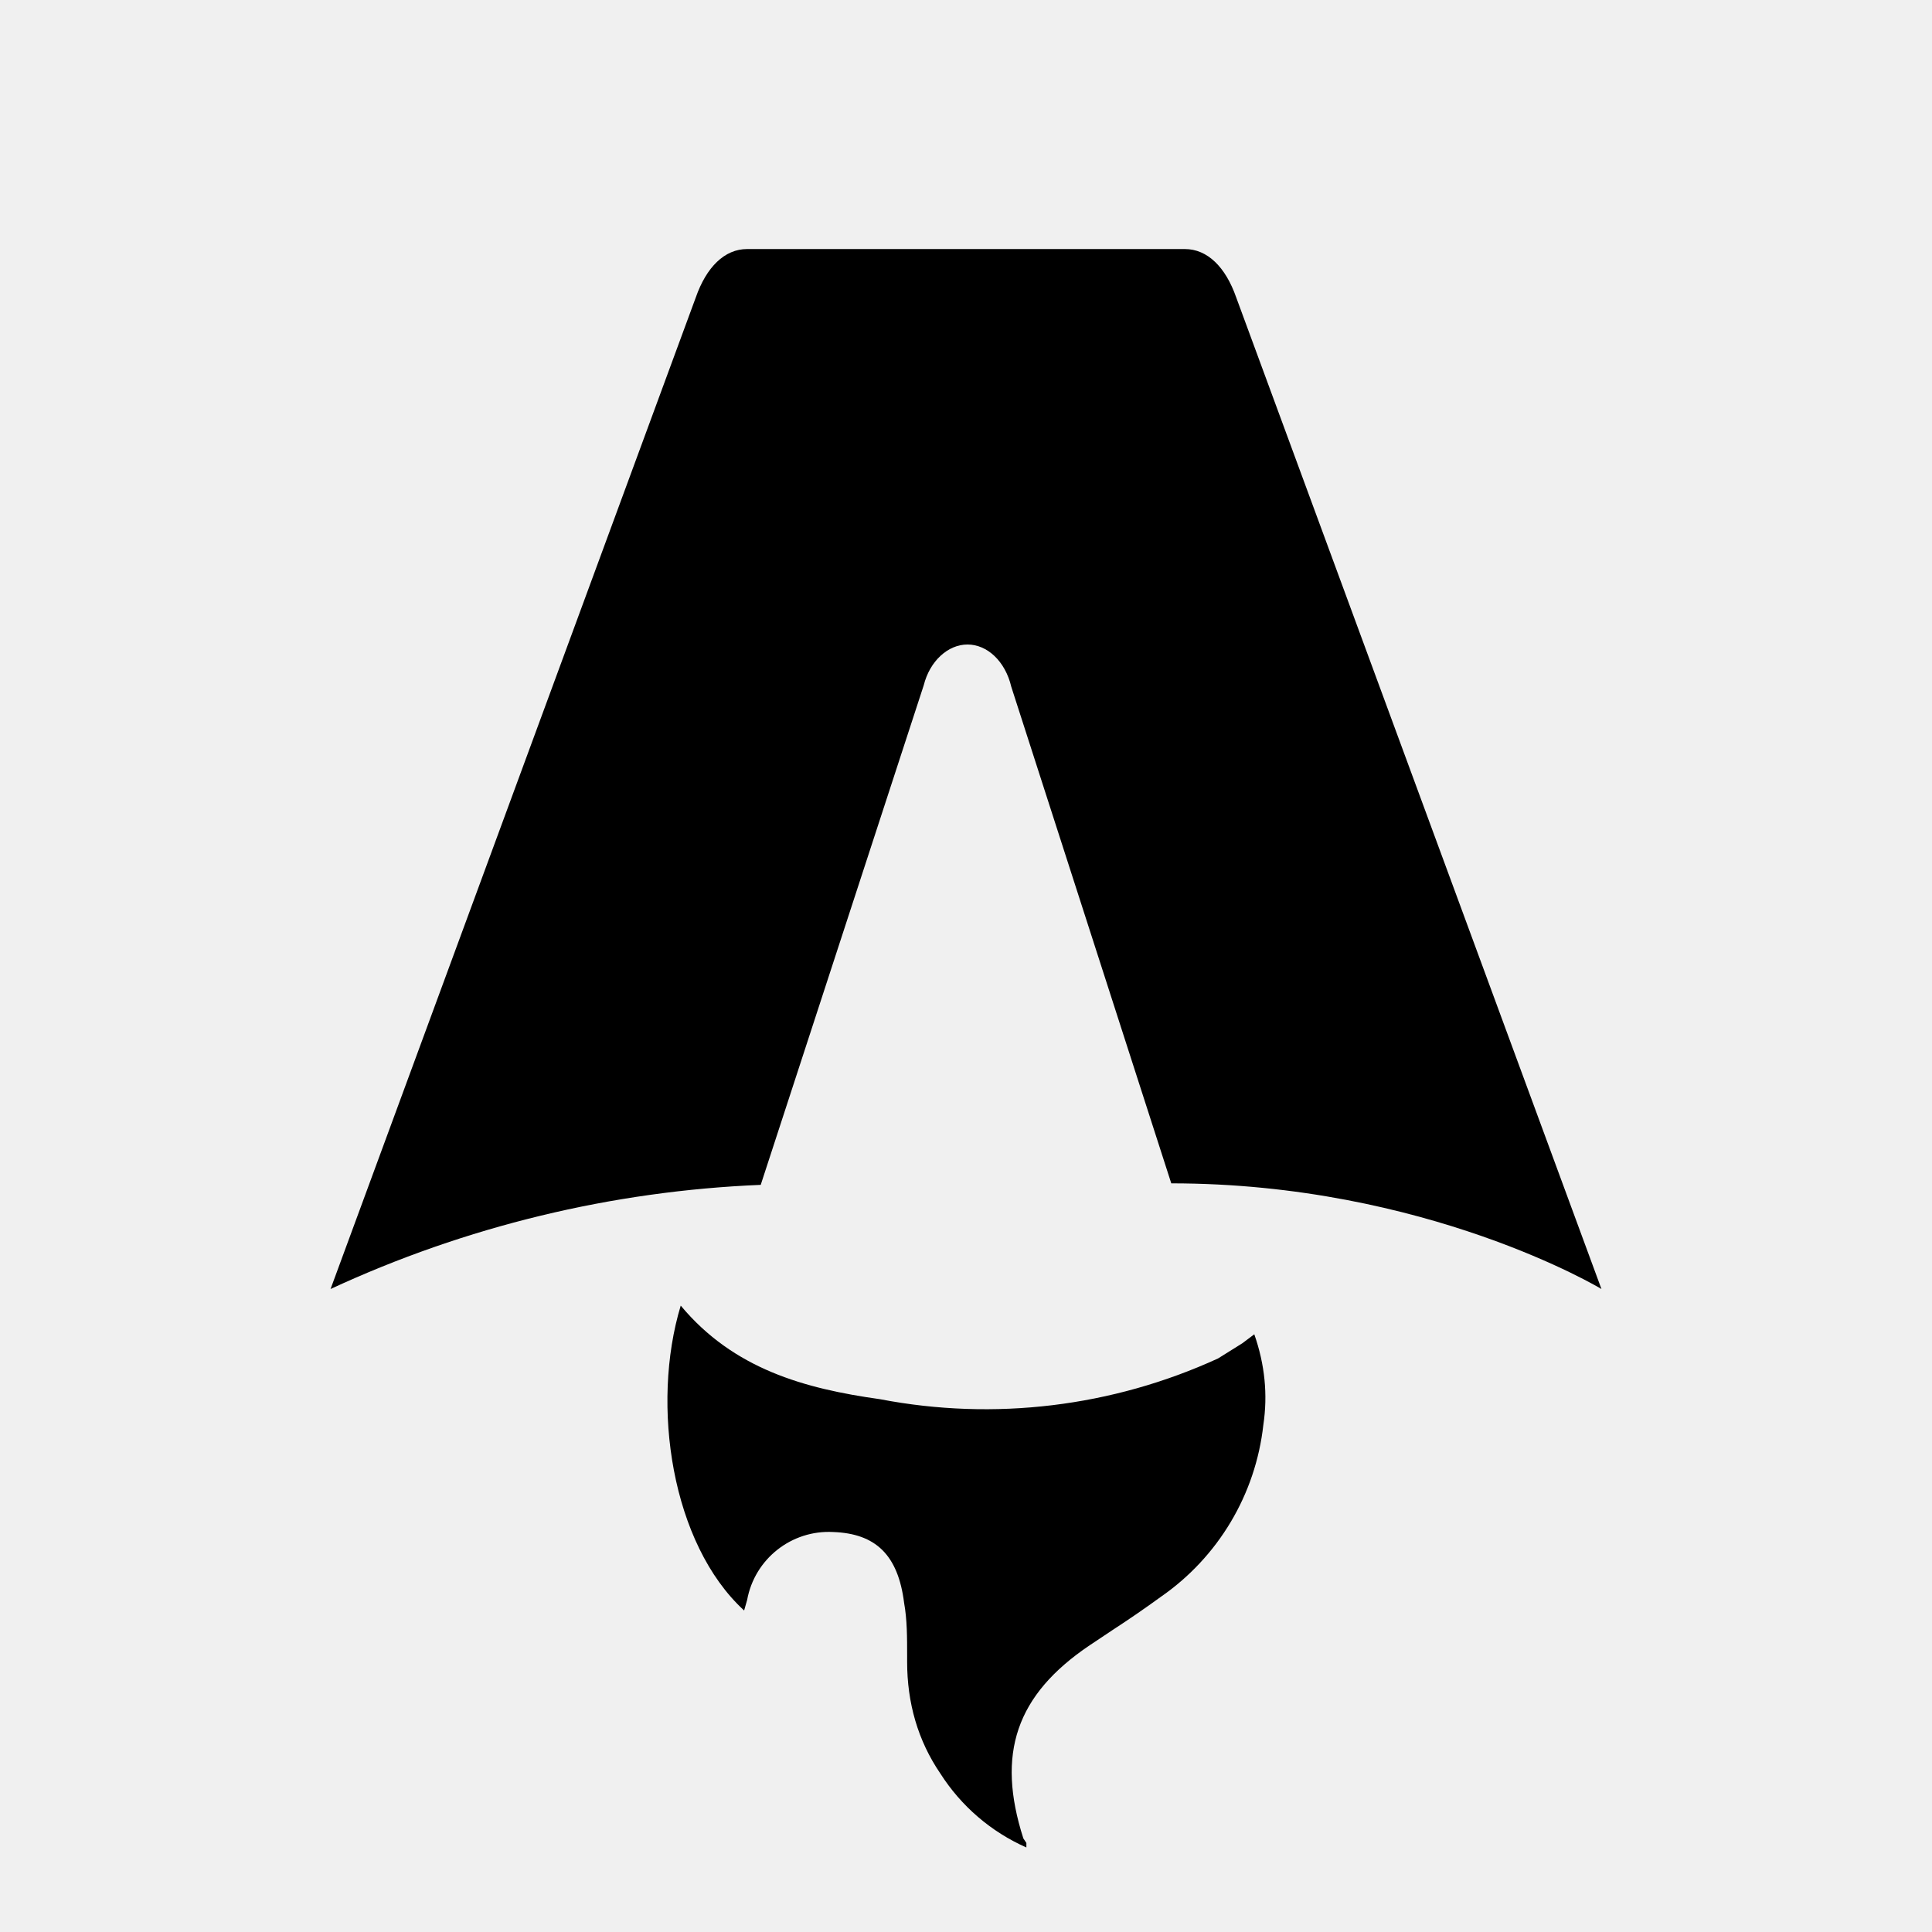
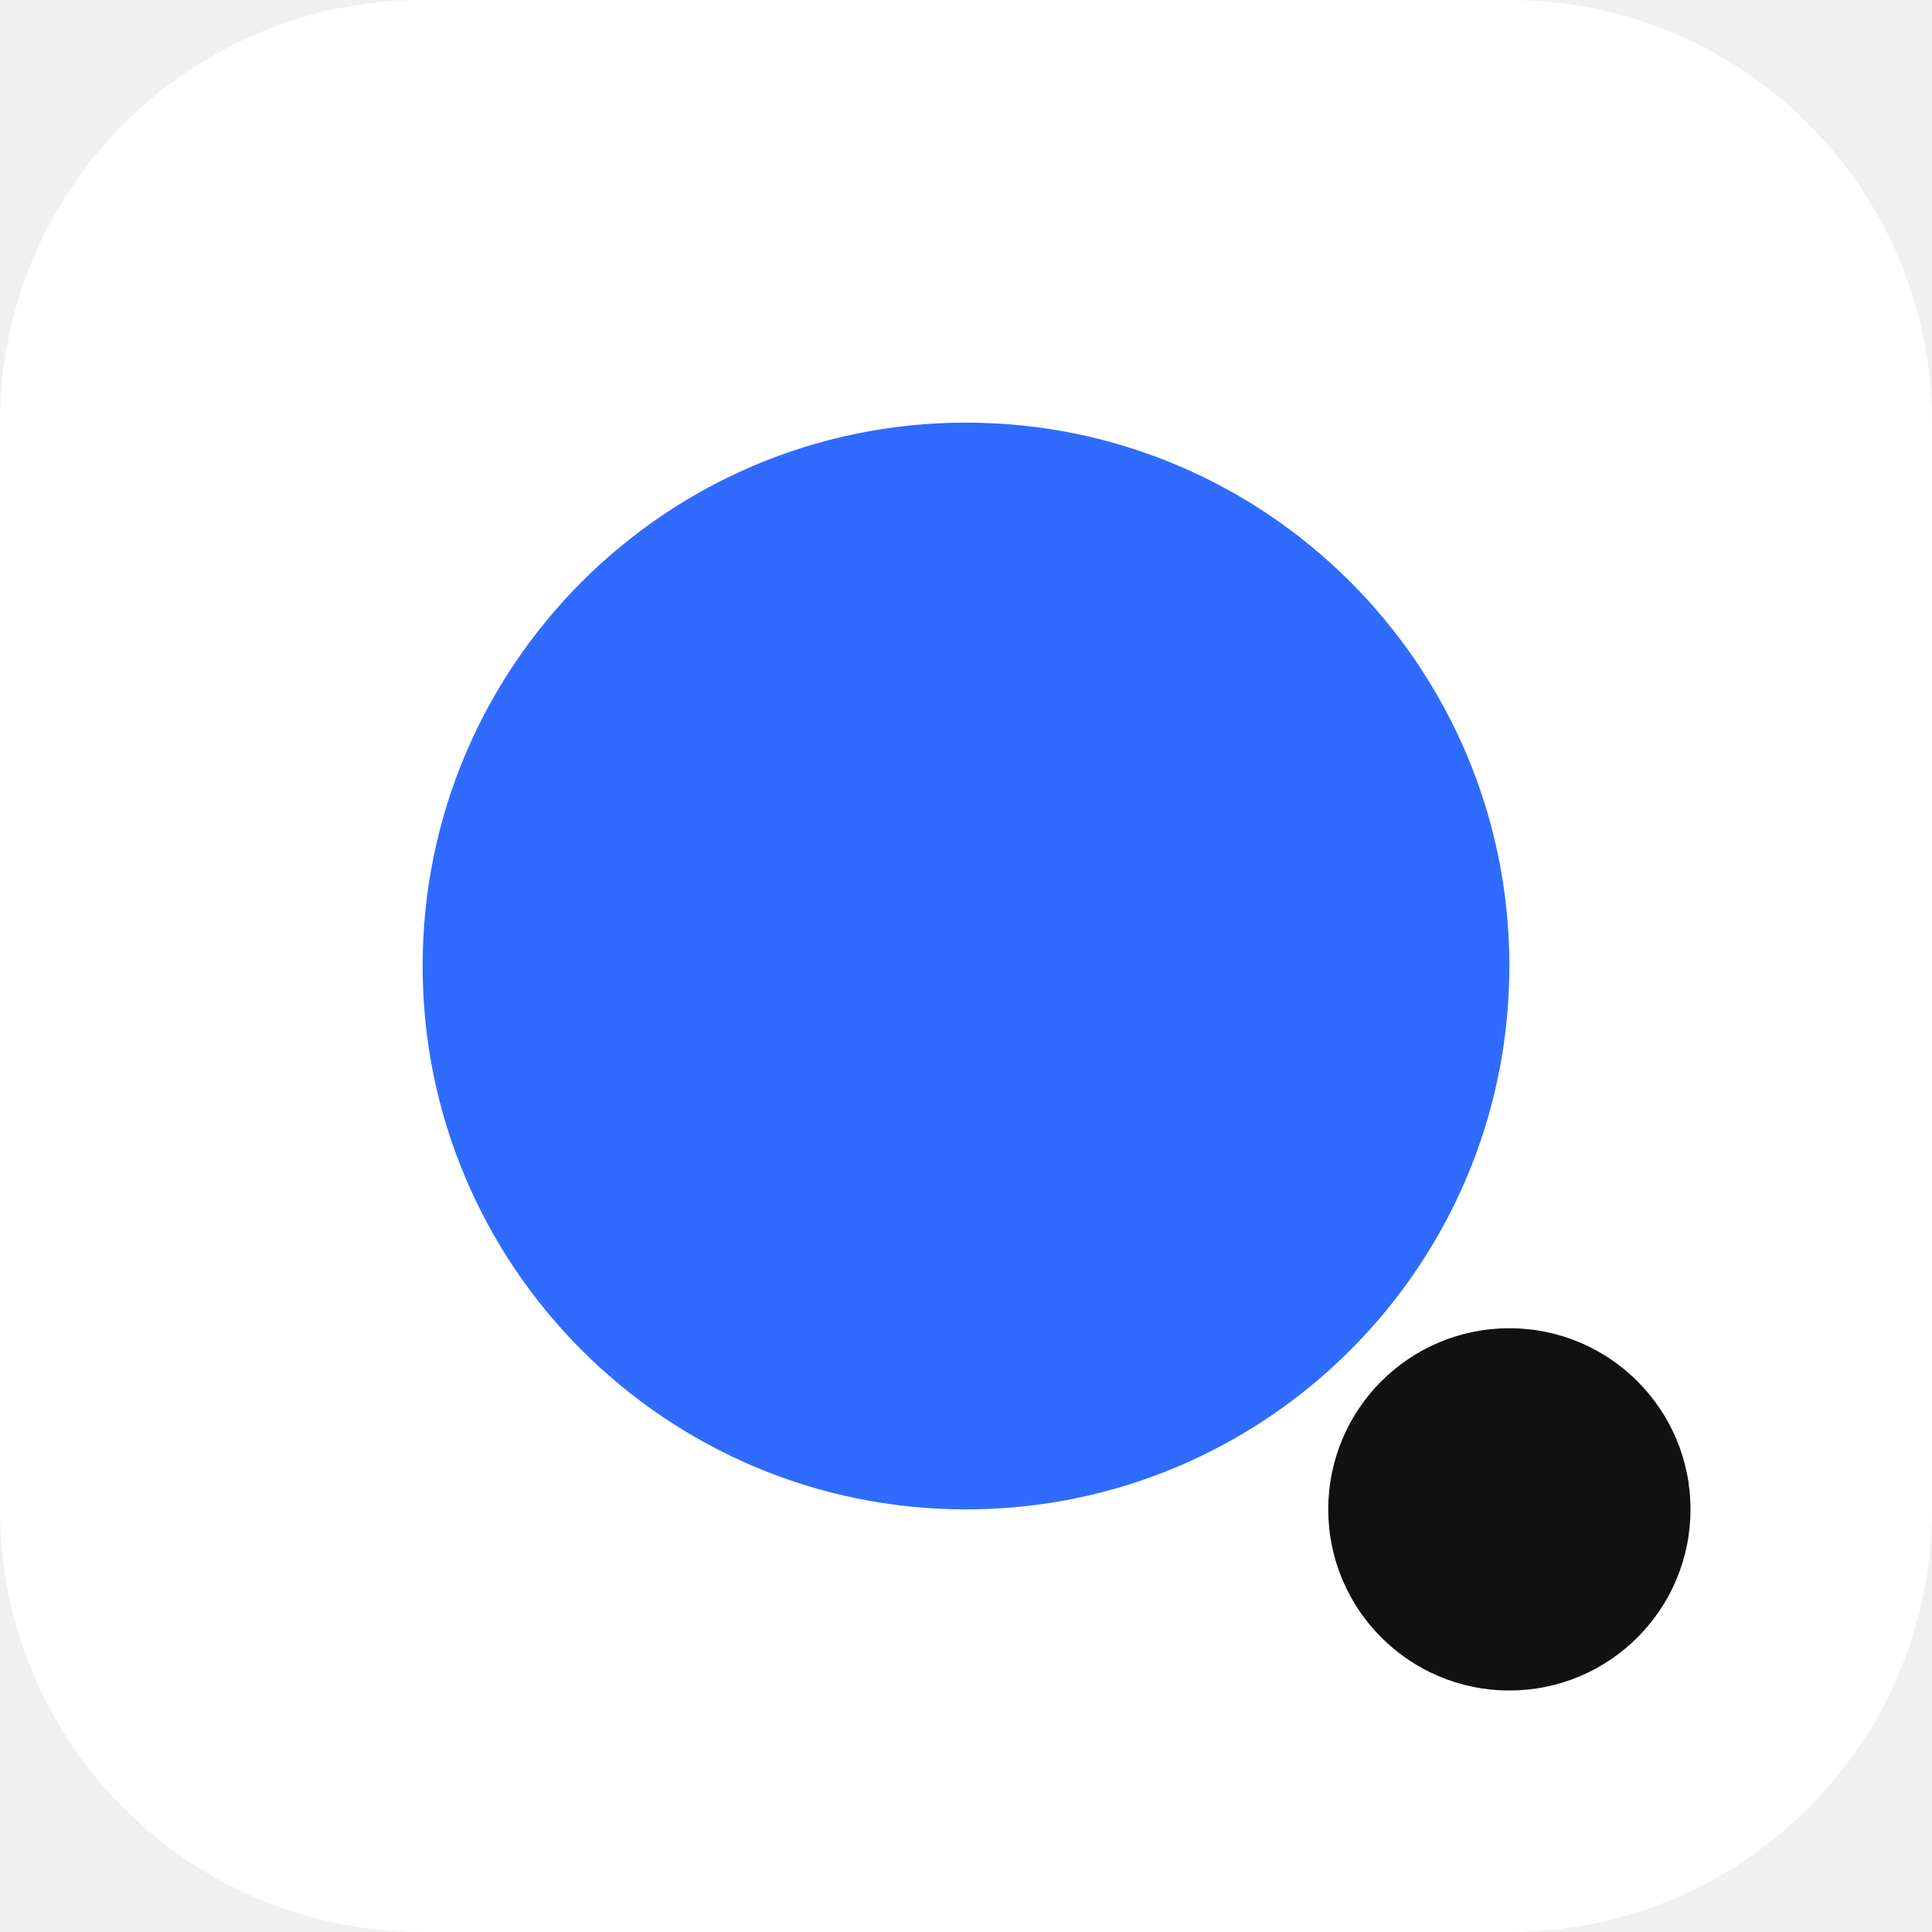
- <svg xmlns="http://www.w3.org/2000/svg" fill="none" viewBox="0 0 128 128">
-   <path d="M50.4 78.5a75.1 75.1 0 0 0-28.5 6.9l24.2-65.7c.7-2 1.9-3.2 3.4-3.2h29c1.5 0 2.7 1.2 3.4 3.2l24.2 65.7s-11.6-7-28.5-7L67 45.5c-.4-1.7-1.6-2.8-2.9-2.8-1.3 0-2.5 1.1-2.9 2.7L50.4 78.5Zm-1.1 28.2Zm-4.2-20.2c-2 6.6-.6 15.8 4.2 20.2a17.5 17.5 0 0 1 .2-.7 5.5 5.5 0 0 1 5.7-4.5c2.8.1 4.3 1.5 4.7 4.7.2 1.1.2 2.3.2 3.5v.4c0 2.7.7 5.2 2.2 7.4a13 13 0 0 0 5.7 4.9v-.3l-.2-.3c-1.8-5.6-.5-9.5 4.4-12.8l1.5-1a73 73 0 0 0 3.2-2.2 16 16 0 0 0 6.8-11.4c.3-2 .1-4-.6-6l-.8.6-1.6 1a37 37 0 0 1-22.4 2.7c-5-.7-9.7-2-13.2-6.2Z" />
-   <style>
-         path { fill: #000; }
-         @media (prefers-color-scheme: dark) {
-             path { fill: #FFF; }
-         }
-     </style>
+ <svg xmlns="http://www.w3.org/2000/svg" viewBox="0 0 64 64" width="64" height="64">
+   <rect width="64" height="64" rx="14" fill="#ffffff" />
+   <circle cx="32" cy="32" r="18" fill="#2F6BFF" />
+   <circle cx="50" cy="50" r="6" fill="#111111" />
</svg>
